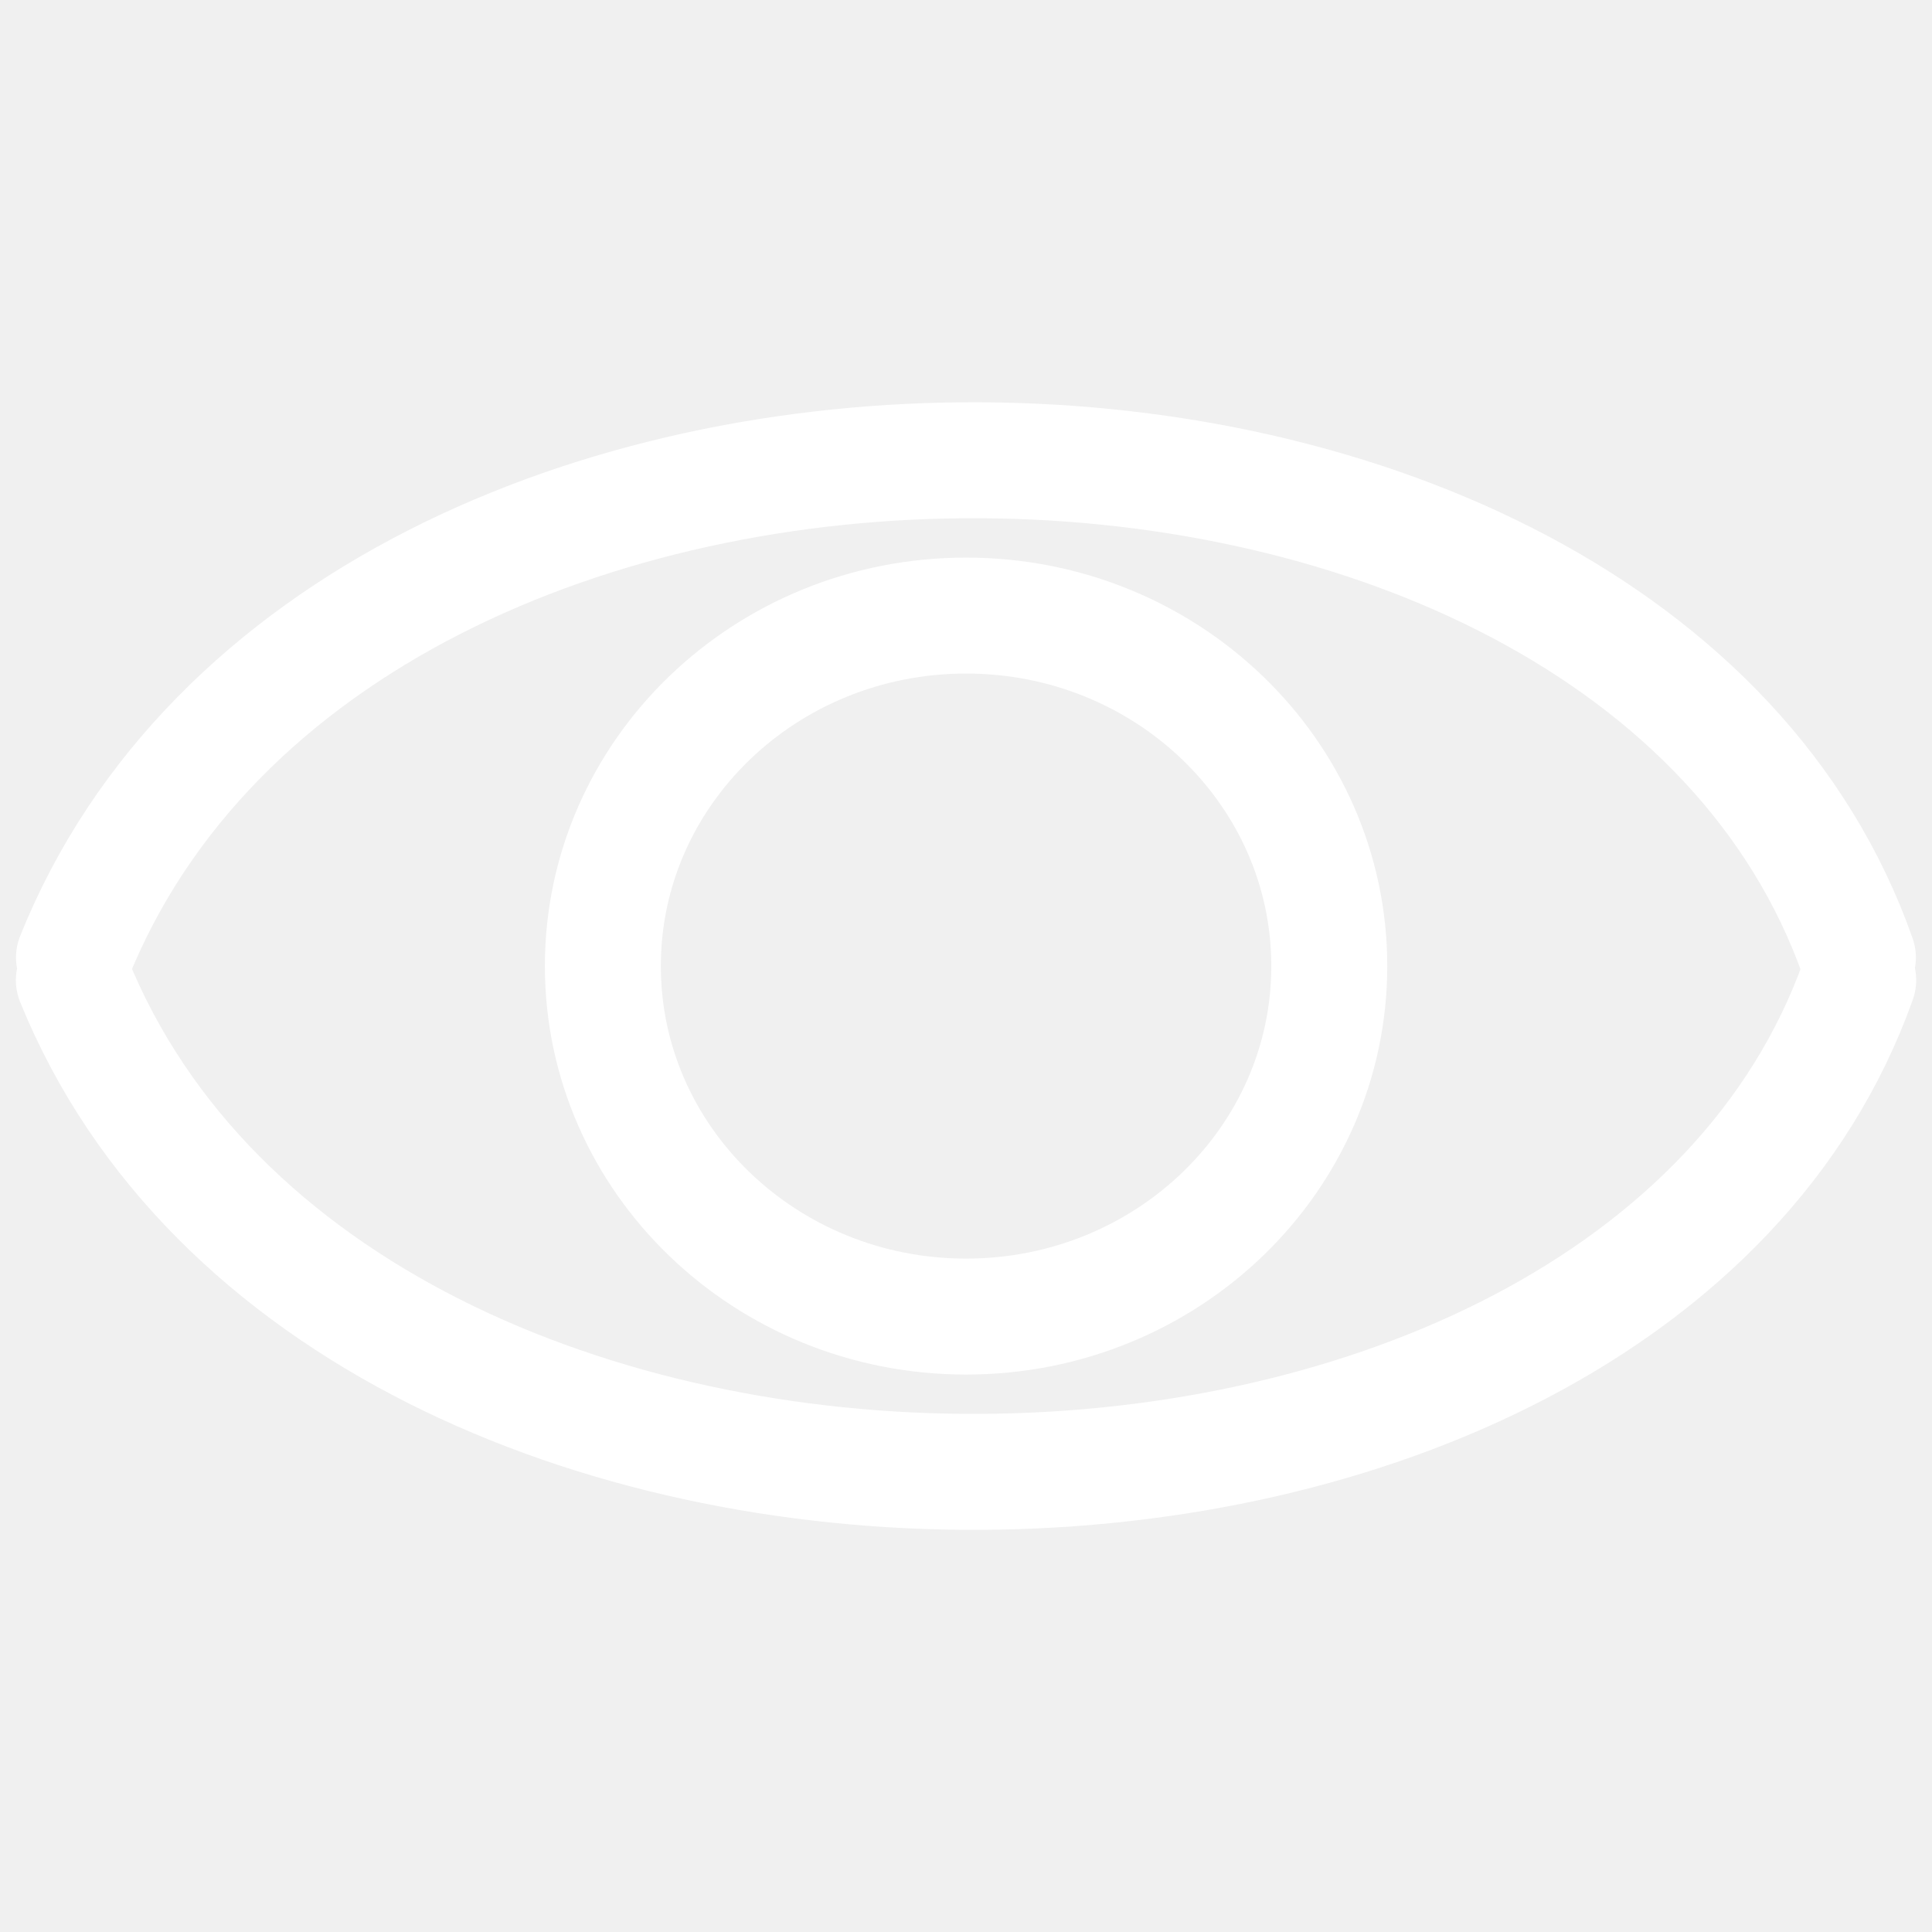
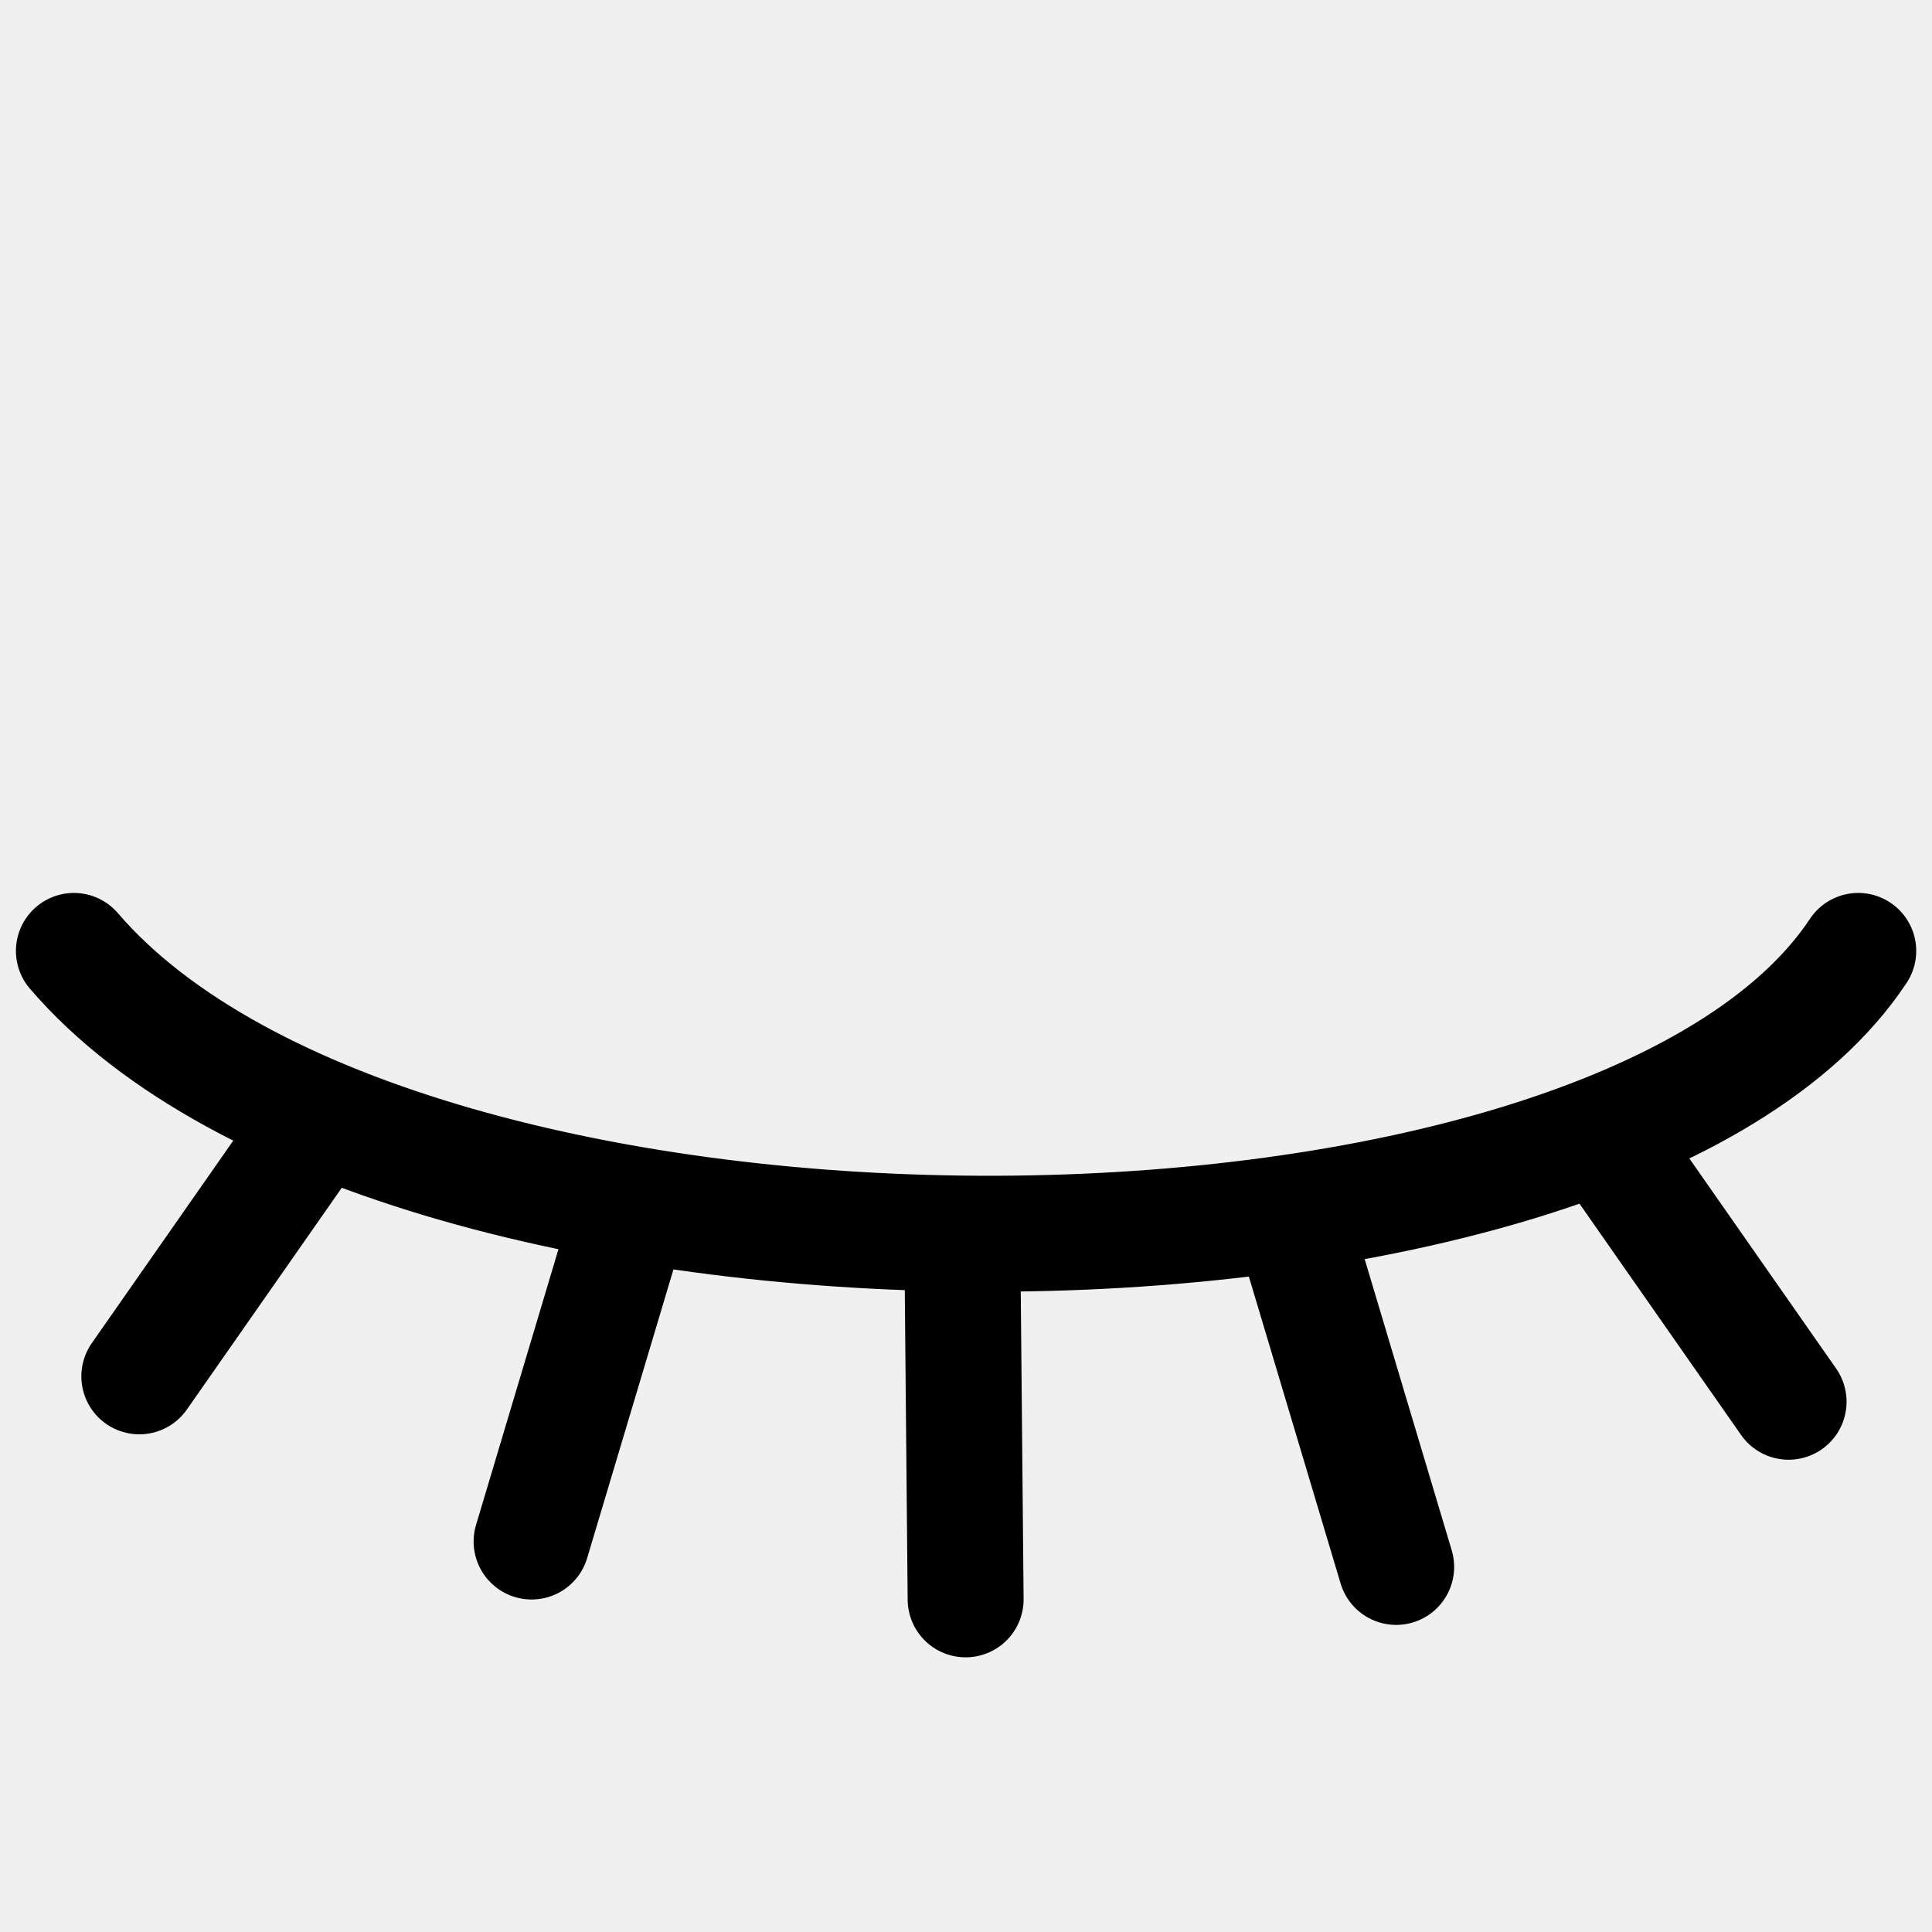
<svg xmlns="http://www.w3.org/2000/svg" width="50" height="50" viewBox="0 0 13.229 13.229" version="1.1" id="svg5">
  <defs id="defs2" />
  <g id="layer1">
-     <g id="g2126">
-       <g id="g1627" transform="translate(-0.1273521,0.08754136)" style="stroke-width:0.794;stroke-dasharray:none;stroke:#ffffff;stroke-opacity:1">
-         <path style="fill:none;stroke:#ffffff;stroke-width:0.794;stroke-linecap:round;stroke-linejoin:round;stroke-miterlimit:1;stroke-opacity:1;stroke-dasharray:none" d="m 0.633,6.624 c 1.845,4.544 10.641,4.434 12.218,0" id="path240" />
-         <path style="fill:none;stroke:#ffffff;stroke-width:0.794;stroke-linecap:round;stroke-linejoin:round;stroke-miterlimit:1;stroke-opacity:1;stroke-dasharray:none" d="m 0.634,6.469 c 1.844,-4.596 10.639,-4.484 12.215,0" id="path240-7" />
+     <g id="g2126" style="stroke:#000000;stroke-opacity:1" transform="translate(0,-10.58333)">
+       <g id="g1627" transform="translate(-0.1273521,0.08754136)" style="stroke:#000000;stroke-width:0.794;stroke-dasharray:none;stroke-opacity:1">
+         <path style="fill:none;stroke:#000000;stroke-width:0.794;stroke-linecap:round;stroke-linejoin:round;stroke-miterlimit:1;stroke-dasharray:none;stroke-opacity:1" d="m 0.633,6.624 c 1.845,4.544 10.641,4.434 12.218,0" id="path240" />
+         <path style="fill:none;stroke:#000000;stroke-width:0.794;stroke-linecap:round;stroke-linejoin:round;stroke-miterlimit:1;stroke-dasharray:none;stroke-opacity:1" d="m 0.634,6.469 c 1.844,-4.596 10.639,-4.484 12.215,0" id="path240-7" />
      </g>
-       <ellipse style="fill:none;stroke:#ffffff;stroke-width:0.794;stroke-linecap:round;stroke-linejoin:round;stroke-miterlimit:1;stroke-opacity:1;stroke-dasharray:none" id="path1623" cx="6.615" cy="6.615" rx="2.487" ry="2.4" />
+       <ellipse style="fill:none;stroke:#000000;stroke-width:0.794;stroke-linecap:round;stroke-linejoin:round;stroke-miterlimit:1;stroke-dasharray:none;stroke-opacity:1" id="path1623" cx="6.615" cy="6.615" rx="2.487" ry="2.4" />
    </g>
-     <g id="g2068" transform="translate(-23.64572,6.448339)">
-       <path style="fill:none;stroke:#ffffff;stroke-width:0.794;stroke-linecap:round;stroke-linejoin:round;stroke-miterlimit:1;stroke-dasharray:none;stroke-opacity:1" d="m 0.506,6.712 c 2.244,2.615 10.53,2.549 12.218,0" id="path240-1" />
-       <path style="fill:none;stroke:#ffffff;stroke-width:0.794;stroke-linecap:round;stroke-linejoin:round;stroke-miterlimit:1;stroke-dasharray:none;stroke-opacity:1" d="M 0.954,9.625 2.085,8.006" id="path2029" />
-       <path style="fill:none;stroke:#ffffff;stroke-width:0.794;stroke-linecap:round;stroke-linejoin:round;stroke-miterlimit:1;stroke-dasharray:none;stroke-opacity:1" d="M 3.64,10.756 4.283,8.605" id="path2031" />
-       <path style="fill:none;stroke:#ffffff;stroke-width:0.794;stroke-linecap:round;stroke-linejoin:round;stroke-miterlimit:1;stroke-dasharray:none;stroke-opacity:1" d="M 12.247,9.799 11.116,8.18" id="path2029-9" />
-       <path style="fill:none;stroke:#ffffff;stroke-width:0.794;stroke-linecap:round;stroke-linejoin:round;stroke-miterlimit:1;stroke-dasharray:none;stroke-opacity:1" d="M 9.56,10.93 8.917,8.779" id="path2031-0" />
-       <path style="fill:none;stroke:#ffffff;stroke-width:0.794;stroke-linecap:round;stroke-linejoin:round;stroke-miterlimit:1;stroke-dasharray:none;stroke-opacity:1" d="M 6.612,11.152 6.59,8.782" id="path2033" />
+     <g id="g2068" transform="translate(2.0833333e-7,-0.2007779)" style="stroke:#000000;stroke-opacity:1">
+       <path style="fill:none;stroke:#000000;stroke-width:0.794;stroke-linecap:round;stroke-linejoin:round;stroke-miterlimit:1;stroke-dasharray:none;stroke-opacity:1" d="m 0.506,6.712 c 2.244,2.615 10.53,2.549 12.218,0" id="path240-1" />
+       <path style="fill:none;stroke:#000000;stroke-width:0.794;stroke-linecap:round;stroke-linejoin:round;stroke-miterlimit:1;stroke-dasharray:none;stroke-opacity:1" d="M 0.954,9.625 2.085,8.006" id="path2029" />
+       <path style="fill:none;stroke:#000000;stroke-width:0.794;stroke-linecap:round;stroke-linejoin:round;stroke-miterlimit:1;stroke-dasharray:none;stroke-opacity:1" d="M 3.64,10.756 4.283,8.605" id="path2031" />
+       <path style="fill:none;stroke:#000000;stroke-width:0.794;stroke-linecap:round;stroke-linejoin:round;stroke-miterlimit:1;stroke-dasharray:none;stroke-opacity:1" d="M 12.247,9.799 11.116,8.18" id="path2029-9" />
+       <path style="fill:none;stroke:#000000;stroke-width:0.794;stroke-linecap:round;stroke-linejoin:round;stroke-miterlimit:1;stroke-dasharray:none;stroke-opacity:1" d="M 9.56,10.93 8.917,8.779" id="path2031-0" />
+       <path style="fill:none;stroke:#000000;stroke-width:0.794;stroke-linecap:round;stroke-linejoin:round;stroke-miterlimit:1;stroke-dasharray:none;stroke-opacity:1" d="M 6.612,11.152 6.59,8.782" id="path2033" />
    </g>
  </g>
</svg>
